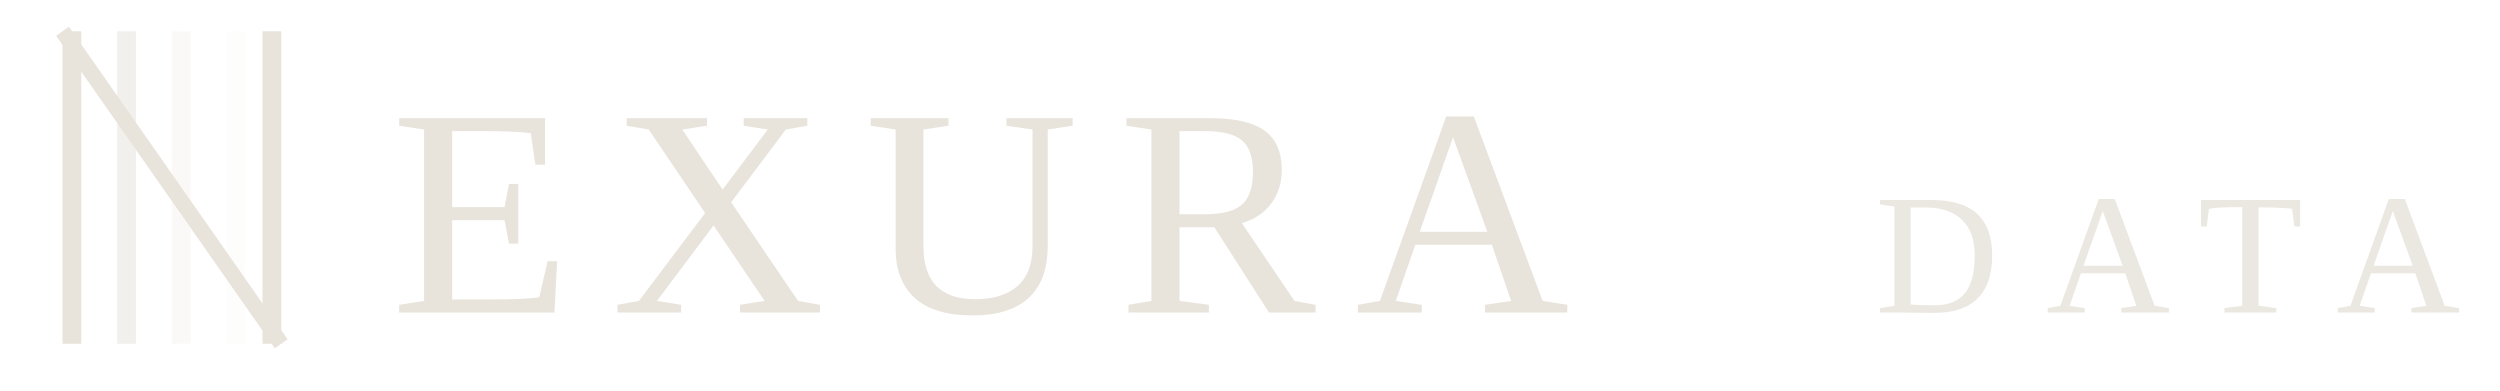
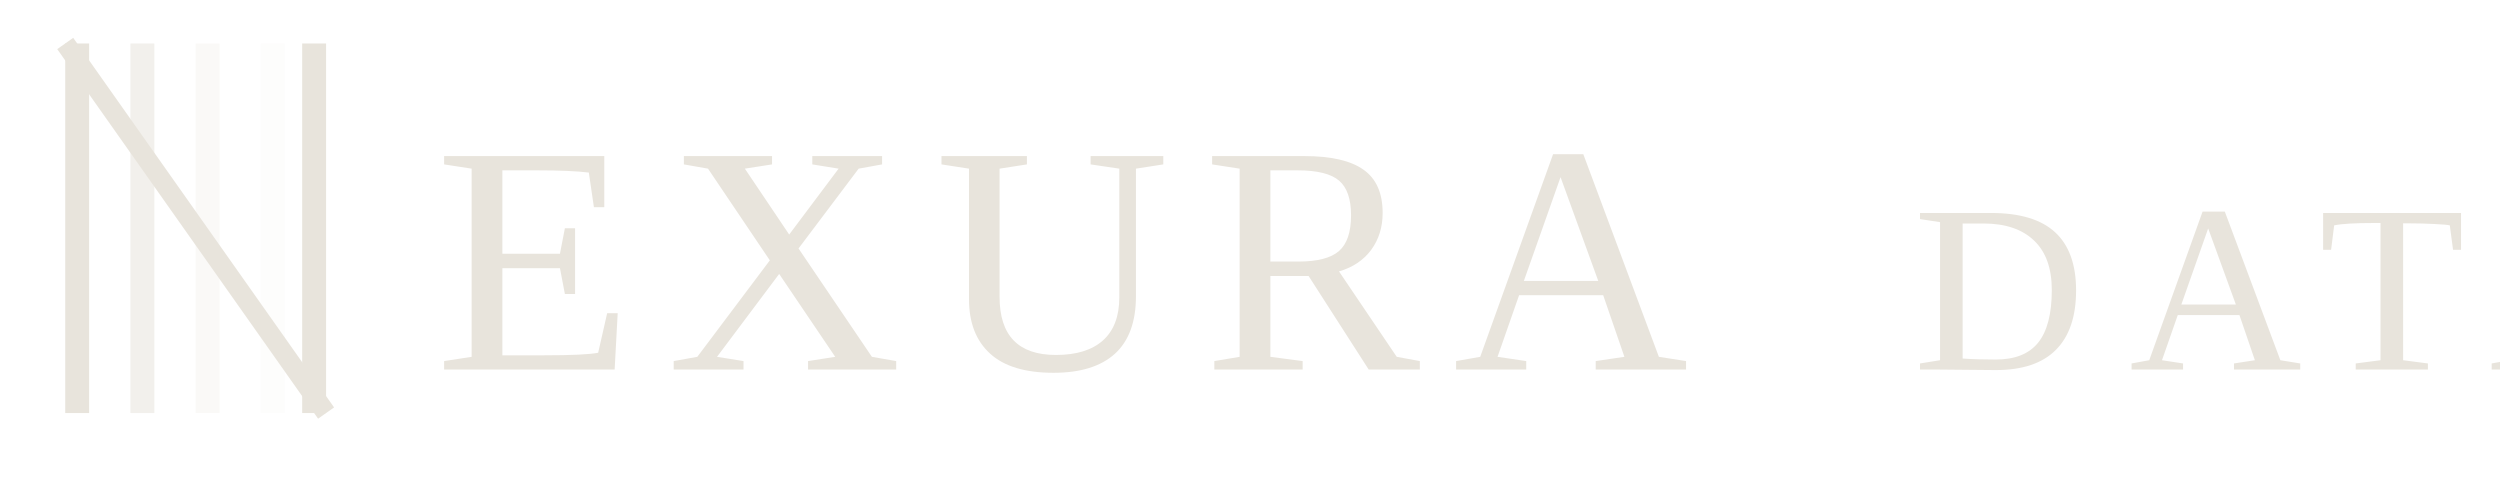
- <svg xmlns="http://www.w3.org/2000/svg" viewBox="0 0 320 50" width="320" height="50">
-   <g transform="translate(8, 4)">
-     <rect x="0" y="0" width="2.4" height="40" fill="#e8e4dc" opacity="1" />
-     <rect x="7" y="0" width="2.4" height="40" fill="#e8e4dc" opacity="0.55" />
-     <rect x="14" y="0" width="2.4" height="40" fill="#e8e4dc" opacity="0.22" />
-     <rect x="21" y="0" width="2.4" height="40" fill="#e8e4dc" opacity="0.08" />
-     <line x1="0" y1="0" x2="28" y2="40" stroke="#e8e4dc" stroke-width="2" stroke-linecap="butt" />
-     <rect x="25.6" y="0" width="2.4" height="40" fill="#e8e4dc" opacity="1" />
-     <text x="42" y="36" font-family="'Georgia', 'Times New Roman', serif" font-size="38" font-weight="400" letter-spacing="5" fill="#e8e4dc">EXURA</text>
-     <text x="232" y="36" font-family="'Georgia', 'Times New Roman', serif" font-size="22" font-weight="400" letter-spacing="6" fill="#e8e4dc" opacity="0.85">DATA</text>
+ <svg xmlns="http://www.w3.org/2000/svg" viewBox="0 0 230 44" width="230" height="44">
+   <g transform="translate(6, 4)">
+     <rect x="0" y="0" width="2.2" height="34" fill="#e8e4dc" opacity="1" />
+     <rect x="6" y="0" width="2.2" height="34" fill="#e8e4dc" opacity="0.55" />
+     <rect x="12" y="0" width="2.2" height="34" fill="#e8e4dc" opacity="0.22" />
+     <rect x="18" y="0" width="2.2" height="34" fill="#e8e4dc" opacity="0.08" />
+     <line x1="0" y1="0" x2="24" y2="34" stroke="#e8e4dc" stroke-width="1.8" stroke-linecap="butt" />
+     <rect x="21.8" y="0" width="2.2" height="34" fill="#e8e4dc" opacity="1" />
+     <text x="34" y="30" font-family="'Georgia', 'Times New Roman', serif" font-size="30" font-weight="400" letter-spacing="3" fill="#e8e4dc">EXURA</text>
+     <text x="170" y="30" font-family="'Georgia', 'Times New Roman', serif" font-size="22" font-weight="400" letter-spacing="4" fill="#e8e4dc" opacity="1">DATA</text>
  </g>
</svg>
